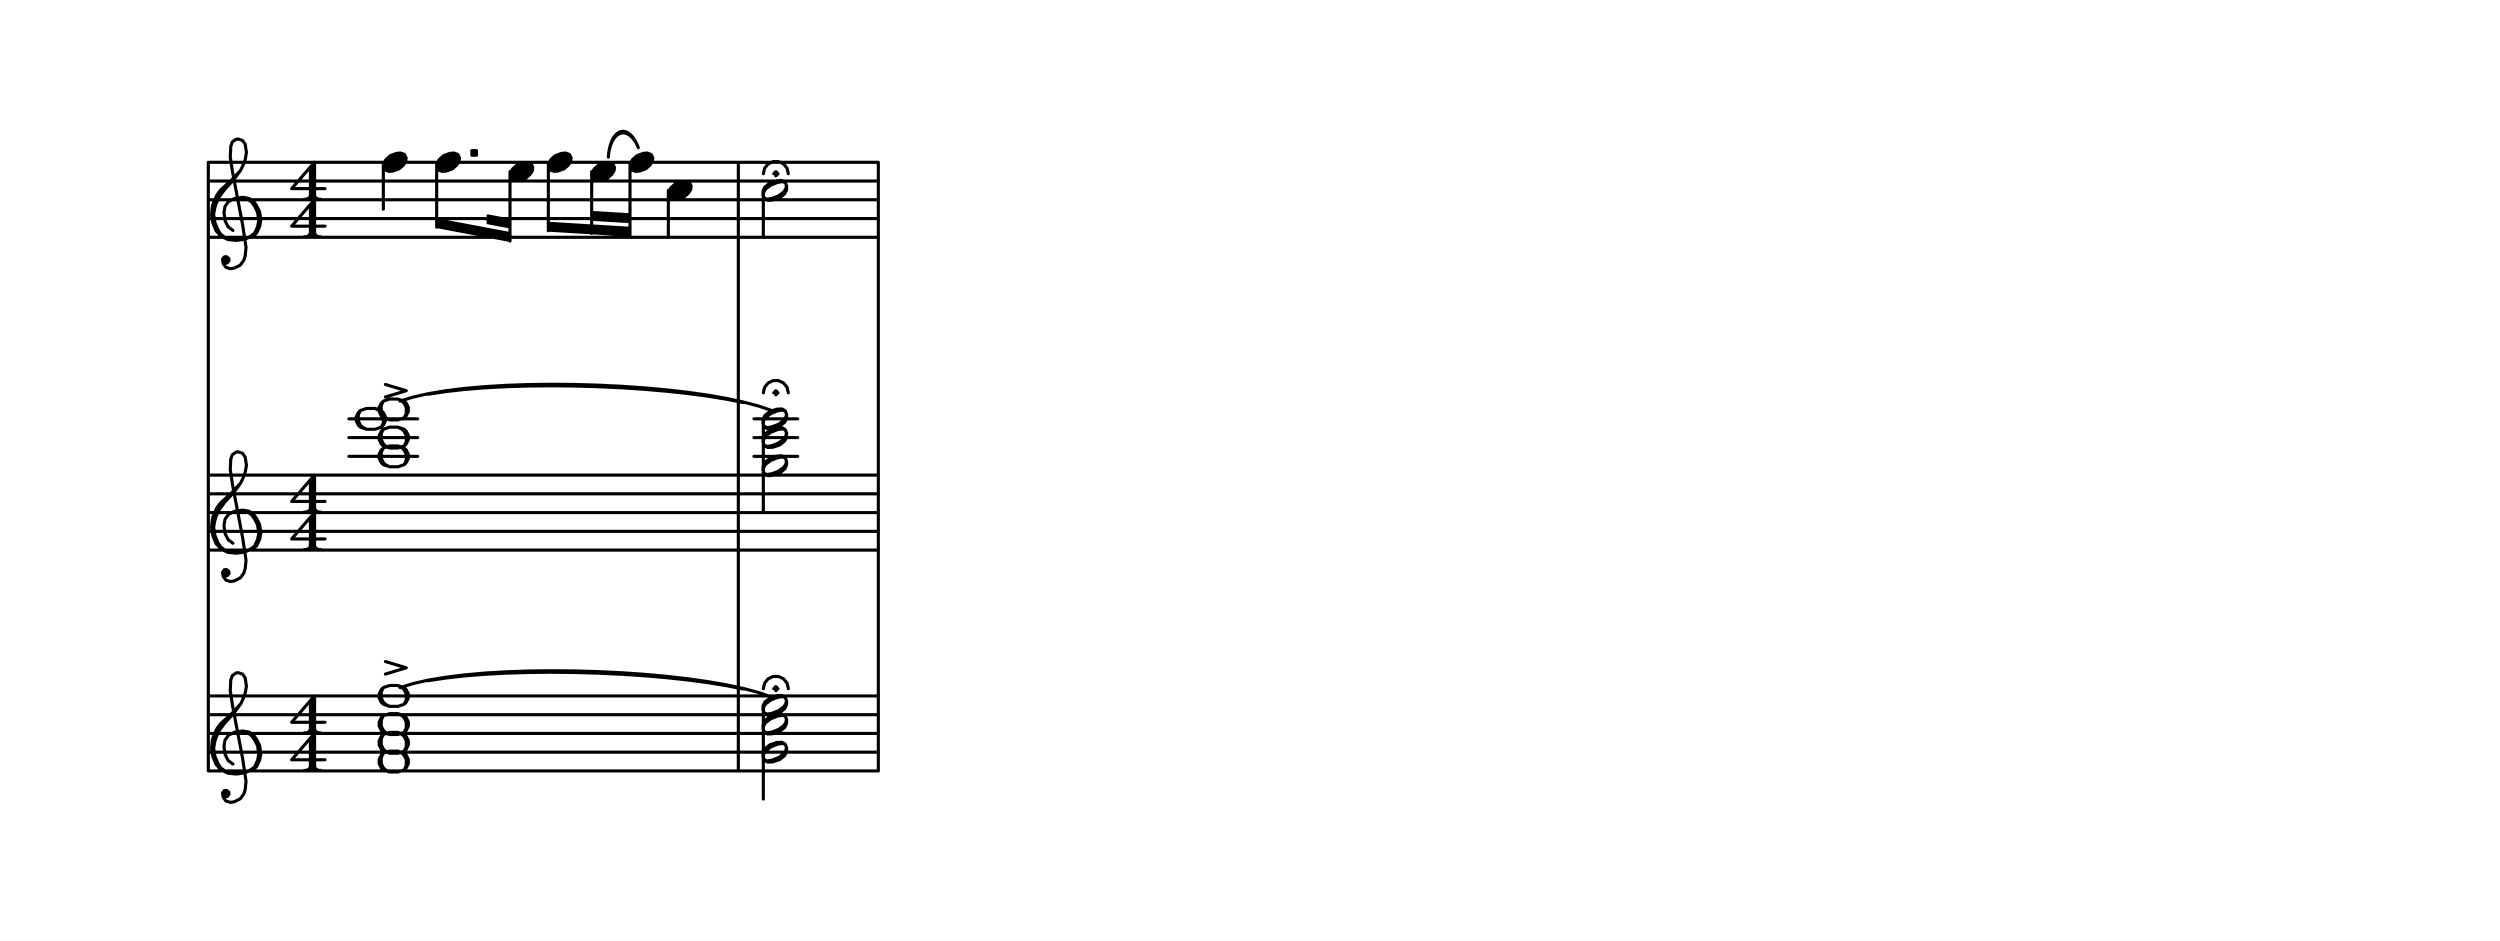
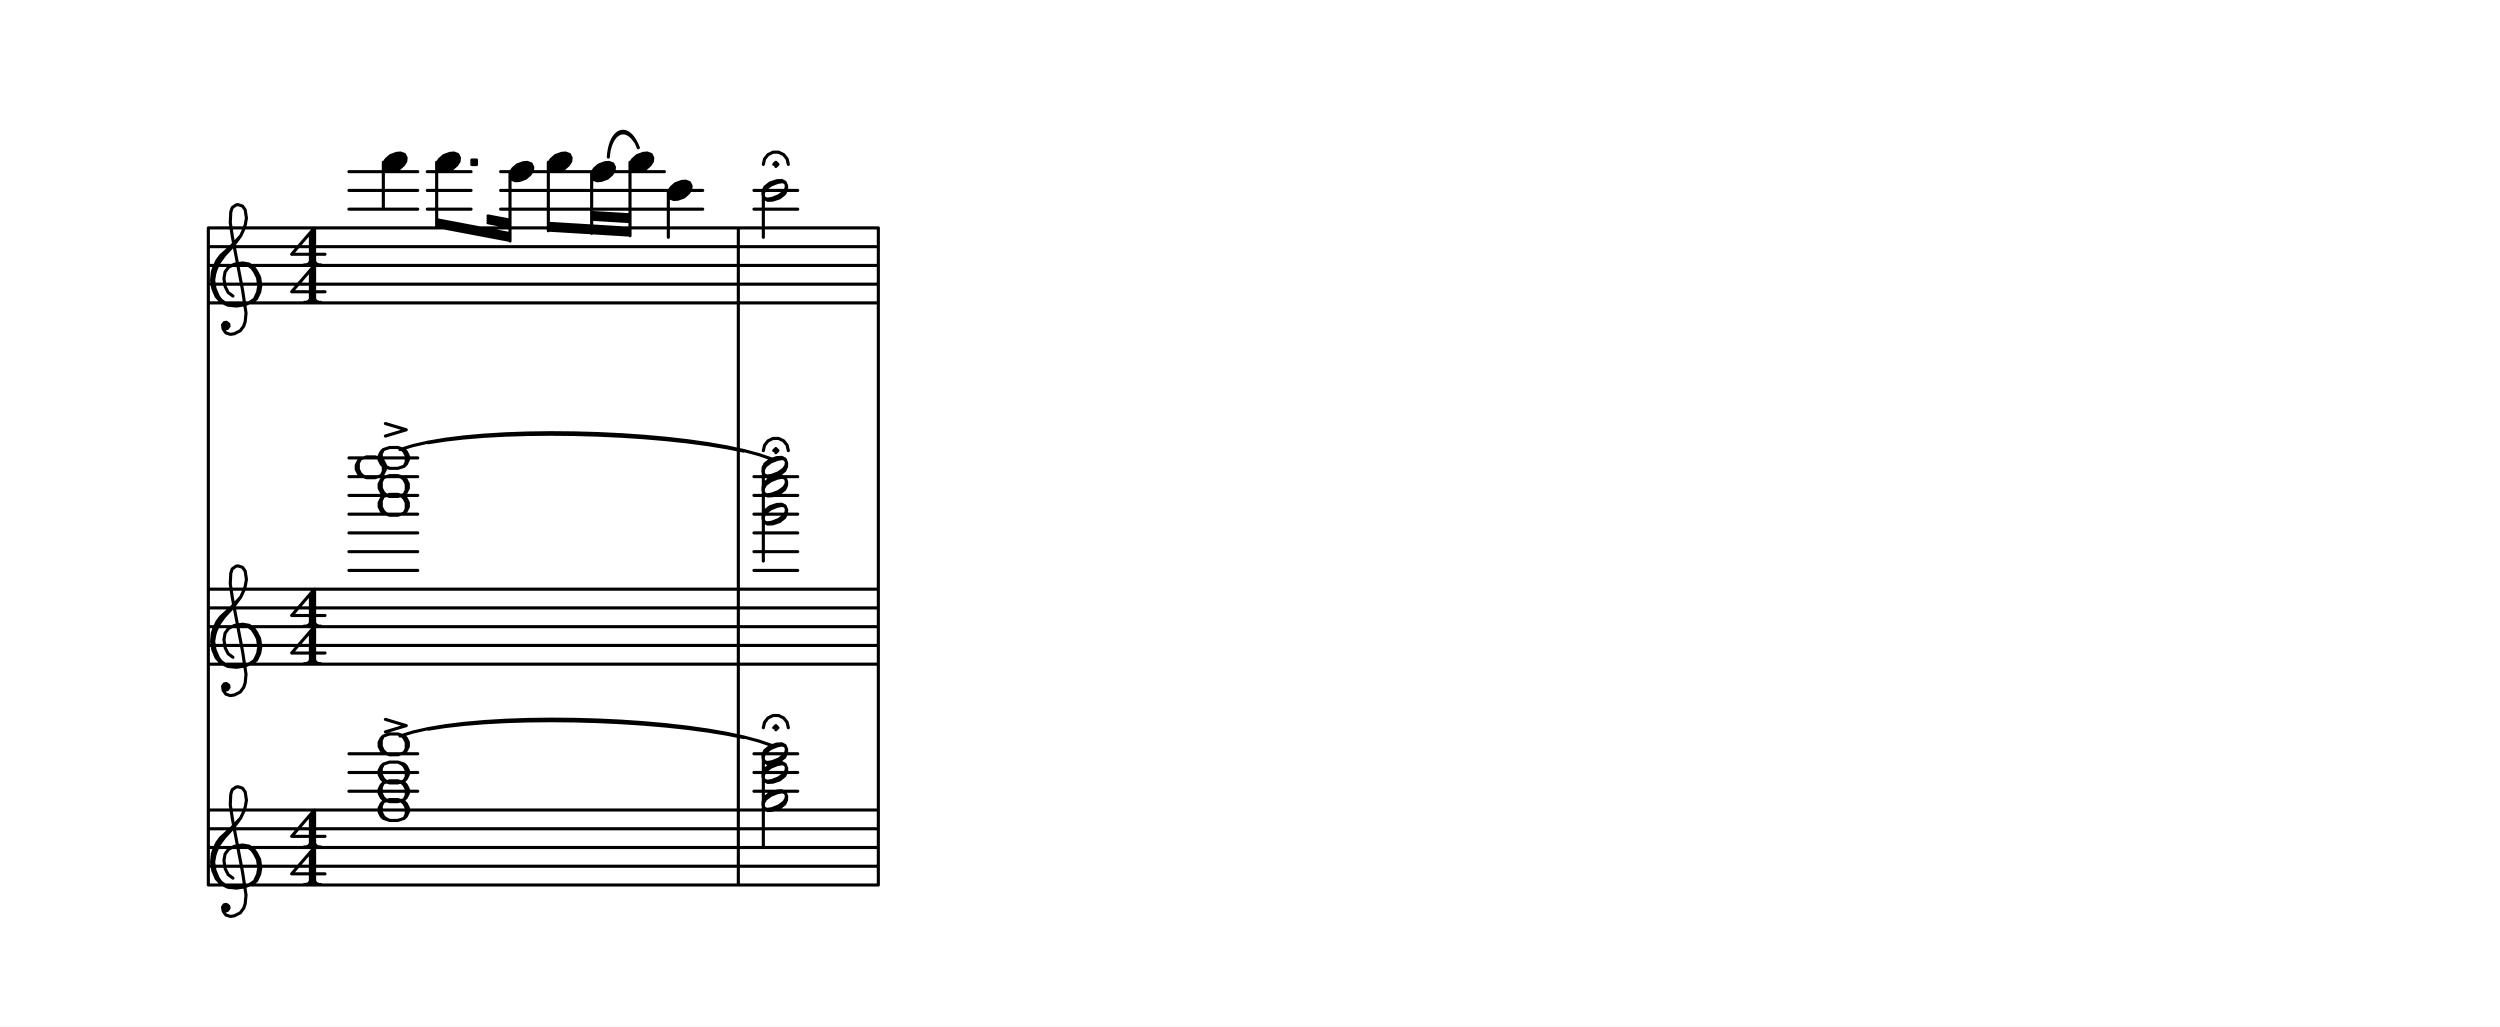
- <svg xmlns="http://www.w3.org/2000/svg" width="1200" height="451.548">
-   <rect x="0" y="0" width="1200" height="451.548" fill="white" />
-   <path stroke="black" stroke-width="1.5" stroke-linecap="round" stroke-linejoin="round" fill="none" d="M 100,77.9 100,370.048 M 100,77.9 421.6,77.9 M 100,86.9 421.6,86.9 M 100,95.9 421.6,95.9 M 100,104.9 421.6,104.9 M 100,113.9 421.6,113.9 M 100,228.048 421.6,228.048 M 100,237.048 421.6,237.048 M 100,246.048 421.6,246.048 M 100,255.048 421.6,255.048 M 100,264.048 421.6,264.048 M 100,334.048 421.6,334.048 M 100,343.048 421.6,343.048 M 100,352.048 421.6,352.048 M 100,361.048 421.6,361.048 M 100,370.048 421.6,370.048 M 108.112,126.319 109.101,126.17 109.94,125.032 109.791,124.043 108.653,123.203 107.664,123.353 106.825,124.491 107.124,126.469 108.411,128.297 110.538,128.987 112.516,128.688 115.333,127.251 117.011,124.974 117.701,122.847 118.092,118.743 116.448,107.866 111.574,82.308 110.528,75.386 110.77,70.293 111.46,68.166 113.288,66.878 114.276,66.729 116.403,67.419 117.691,69.247 118.289,73.202 117.748,76.318 117.058,78.445 115.529,81.71 111.183,86.412 105.848,91.264 104.17,93.54 102.64,96.806 101.95,98.933 101.559,103.037 102.157,106.992 103.744,110.798 106.17,113.465 109.435,114.994 113.539,115.385 117.494,114.788 121.3,113.201 123.128,111.914 124.657,108.648 125.198,105.533 124.6,101.578 123.163,98.761 121.875,96.933 119.599,95.254 116.483,94.713 112.528,95.311 109.711,96.748 108.033,99.025 107.492,102.14 108.09,106.096 109.527,108.912 111.803,110.591 M 107.813,124.342 107.963,125.33 108.952,125.181 108.802,124.192 107.813,124.342 M 115.529,81.71 112.172,86.263 107.826,90.965 105.308,94.38 103.779,97.645 103.089,99.772 102.548,102.888 103.146,106.843 104.732,110.648 106.02,112.476 109.435,114.994 M 117.494,114.788 120.311,113.351 122.139,112.063 123.669,108.798 124.209,105.682 123.611,101.727 122.174,98.91 120.887,97.082 118.61,95.403 116.483,94.713 M 149,80.35 149,95.65 M 150,79.5 150,94.8 M 151,77.8 151,95.65 M 151,77.8 140,90.55 156,90.55 M 146,95.65 154,95.65 M 149,94.8 147,95.65 M 149,93.95 148,95.65 M 151,93.95 152,95.65 M 151,94.8 153,95.65 M 149,98.35 149,113.65 M 150,97.5 150,112.8 M 151,95.8 151,113.65 M 151,95.8 140,108.55 156,108.55 M 146,113.65 154,113.65 M 149,112.8 147,113.65 M 149,111.95 148,113.65 M 151,111.95 152,113.65 M 151,112.8 153,113.65 M 190.36,73.62 187.4,74.7 185.32,76.54 184.2,78.3 184.04,79.98 184.84,81.58 186.68,82.26 188.6,82.1 191.56,81.02 193.64,79.18 194.76,77.42 194.92,75.74 194.12,74.14 192.28,73.46 190.36,73.62 M 186.28,76.46 192.28,73.46 M 185.16,78.22 193.16,74.22 M 184.04,79.98 194.04,74.98 M 184.92,80.74 194.92,75.74 M 185.8,81.5 193.8,77.5 M 186.68,82.26 192.68,79.26 M 184,100.4 184,77.9 M 226.5,72.3 226.5,74.5 228.7,74.5 228.7,72.3 226.5,72.3 M 226.5,72.3 228.7,74.5 M 228.7,72.3 226.5,74.5 M 215.96,73.62 213,74.7 210.92,76.54 209.8,78.3 209.64,79.98 210.44,81.58 212.28,82.26 214.2,82.1 217.16,81.02 219.24,79.18 220.36,77.42 220.52,75.74 219.72,74.14 217.88,73.46 215.96,73.62 M 211.88,76.46 217.88,73.46 M 210.76,78.22 218.76,74.22 M 209.64,79.98 219.64,74.98 M 210.52,80.74 220.52,75.74 M 211.4,81.5 219.4,77.5 M 212.28,82.26 218.28,79.26 M 251.16,78.12 248.2,79.2 246.12,81.04 245,82.8 244.84,84.48 245.64,86.08 247.48,86.76 249.4,86.6 252.36,85.52 254.44,83.68 255.56,81.92 255.72,80.24 254.92,78.64 253.08,77.96 251.16,78.12 M 247.08,80.96 253.08,77.96 M 245.96,82.72 253.96,78.72 M 244.84,84.48 254.84,79.48 M 245.72,85.24 255.72,80.24 M 246.6,86 254.6,82 M 247.48,86.76 253.48,83.76 M 269.56,73.62 266.6,74.7 264.52,76.54 263.4,78.3 263.24,79.98 264.04,81.58 265.88,82.26 267.8,82.1 270.76,81.02 272.84,79.18 273.96,77.42 274.12,75.74 273.32,74.14 271.48,73.46 269.56,73.62 M 265.48,76.46 271.48,73.46 M 264.36,78.22 272.36,74.22 M 263.24,79.98 273.24,74.98 M 264.12,80.74 274.12,75.74 M 265,81.5 273,77.5 M 265.88,82.26 271.88,79.26 M 290.36,78.12 287.4,79.2 285.32,81.04 284.2,82.8 284.04,84.48 284.84,86.08 286.68,86.76 288.6,86.6 291.56,85.52 293.64,83.68 294.76,81.92 294.92,80.24 294.12,78.64 292.28,77.96 290.36,78.12 M 286.28,80.96 292.28,77.96 M 285.16,82.72 293.16,78.72 M 284.04,84.48 294.04,79.48 M 284.92,85.24 294.92,80.24 M 285.8,86 293.8,82 M 286.68,86.76 292.68,83.76 M 308.76,73.62 305.8,74.7 303.72,76.54 302.6,78.3 302.44,79.98 303.24,81.58 305.08,82.26 307,82.1 309.96,81.02 312.04,79.18 313.16,77.42 313.32,75.74 312.52,74.14 310.68,73.46 308.76,73.62 M 304.68,76.46 310.68,73.46 M 303.56,78.22 311.56,74.22 M 302.44,79.98 312.44,74.98 M 303.32,80.74 313.32,75.74 M 304.2,81.5 312.2,77.5 M 305.08,82.26 311.08,79.26 M 327.16,87.12 324.2,88.2 322.12,90.04 321,91.8 320.84,93.48 321.64,95.08 323.48,95.76 325.4,95.6 328.36,94.52 330.44,92.68 331.56,90.92 331.72,89.24 330.92,87.64 329.08,86.96 327.16,87.12 M 323.08,89.96 329.08,86.96 M 321.96,91.72 329.96,87.72 M 320.84,93.48 330.84,88.48 M 321.72,94.24 331.72,89.24 M 322.6,95 330.6,91 M 323.48,95.76 329.48,92.76 M 320.8,113.9 320.8,91.4 M 209.6,108.74 244.8,115.4 M 209.6,107.65 244.8,114.31 M 209.6,106.56 244.8,113.22 M 209.6,105.47 244.8,112.13 M 234.24,106.922 244.8,108.92 M 234.24,105.832 244.8,107.83 M 234.24,104.742 244.8,106.74 M 234.24,103.652 244.8,105.65 M 209.6,109.04 209.6,77.9 M 244.8,115.7 244.8,82.4 M 263.2,110.463 302.4,112.848 M 263.2,109.373 302.4,111.758 M 263.2,108.283 302.4,110.668 M 263.2,107.193 302.4,109.578 M 284,105.249 302.4,106.368 M 284,104.159 302.4,105.278 M 284,103.069 302.4,104.188 M 284,101.979 302.4,103.098 M 263.2,110.763 263.2,77.9 M 284,112.029 284,82.4 M 302.4,113.148 302.4,77.9 M 108.112,276.467 109.101,276.318 109.94,275.18 109.791,274.191 108.653,273.352 107.664,273.501 106.825,274.639 107.124,276.617 108.411,278.445 110.538,279.135 112.516,278.836 115.333,277.399 117.011,275.122 117.701,272.995 118.092,268.891 116.448,258.014 111.574,232.456 110.528,225.534 110.77,220.441 111.46,218.314 113.288,217.026 114.276,216.877 116.403,217.567 117.691,219.395 118.289,223.35 117.748,226.466 117.058,228.593 115.529,231.858 111.183,236.56 105.848,241.412 104.17,243.688 102.64,246.954 101.95,249.081 101.559,253.185 102.157,257.14 103.744,260.946 106.17,263.613 109.435,265.142 113.539,265.534 117.494,264.936 121.3,263.349 123.128,262.062 124.657,258.796 125.198,255.681 124.6,251.726 123.163,248.909 121.875,247.081 119.599,245.402 116.483,244.861 112.528,245.459 109.711,246.896 108.033,249.173 107.492,252.288 108.09,256.244 109.527,259.06 111.803,260.739 M 107.813,274.49 107.963,275.479 108.952,275.329 108.802,274.34 107.813,274.49 M 115.529,231.858 112.172,236.411 107.826,241.113 105.308,244.528 103.779,247.793 103.089,249.92 102.548,253.036 103.146,256.991 104.732,260.796 106.02,262.624 109.435,265.142 M 117.494,264.936 120.311,263.499 122.139,262.211 123.669,258.946 124.209,255.83 123.611,251.875 122.174,249.058 120.887,247.23 118.61,245.551 116.483,244.861 M 149,230.498 149,245.798 M 150,229.648 150,244.948 M 151,227.948 151,245.798 M 151,227.948 140,240.698 156,240.698 M 146,245.798 154,245.798 M 149,244.948 147,245.798 M 149,244.098 148,245.798 M 151,244.098 152,245.798 M 151,244.948 153,245.798 M 149,248.498 149,263.798 M 150,247.648 150,262.948 M 151,245.948 151,263.798 M 151,245.948 140,258.698 156,258.698 M 146,263.798 154,263.798 M 149,262.948 147,263.798 M 149,262.098 148,263.798 M 151,262.098 152,263.798 M 151,262.948 153,263.798 M 185,184.548 195,187.548 185,190.548 M 187,214.048 184,215.048 183,216.048 182,218.048 182,220.048 183,222.048 184,223.048 187,224.048 191,224.048 194,223.048 195,222.048 196,220.048 196,218.048 195,216.048 194,215.048 191,214.048 187,214.048 M 184,215.048 183,217.048 183,220.048 184,222.048 185,223.048 187,224.048 M 194,223.048 195,221.048 195,218.048 194,216.048 193,215.048 191,214.048 M 187,205.048 184,206.048 183,207.048 182,209.048 182,211.048 183,213.048 184,214.048 187,215.048 191,215.048 194,214.048 195,213.048 196,211.048 196,209.048 195,207.048 194,206.048 191,205.048 187,205.048 M 184,206.048 183,208.048 183,211.048 184,213.048 185,214.048 187,215.048 M 194,214.048 195,212.048 195,209.048 194,207.048 193,206.048 191,205.048 M 176,196.048 173,197.048 172,198.048 171,200.048 171,202.048 172,204.048 173,205.048 176,206.048 180,206.048 183,205.048 184,204.048 185,202.048 185,200.048 184,198.048 183,197.048 180,196.048 176,196.048 M 173,197.048 172,199.048 172,202.048 173,204.048 174,205.048 176,206.048 M 183,205.048 184,203.048 184,200.048 183,198.048 182,197.048 180,196.048 M 187,191.548 184,192.548 183,193.548 182,195.548 182,197.548 183,199.548 184,200.548 187,201.548 191,201.548 194,200.548 195,199.548 196,197.548 196,195.548 195,193.548 194,192.548 191,191.548 187,191.548 M 184,192.548 183,194.548 183,197.548 184,199.548 185,200.548 187,201.548 M 194,200.548 195,198.548 195,195.548 194,193.548 193,192.548 191,191.548 M 167.5,219.048 200.5,219.048 M 167.5,210.048 200.5,210.048 M 167.5,201.048 200.5,201.048 M 108.112,382.467 109.101,382.318 109.94,381.18 109.791,380.191 108.653,379.352 107.664,379.501 106.825,380.639 107.124,382.617 108.411,384.445 110.538,385.135 112.516,384.836 115.333,383.399 117.011,381.122 117.701,378.995 118.092,374.891 116.448,364.014 111.574,338.456 110.528,331.534 110.77,326.441 111.46,324.314 113.288,323.026 114.276,322.877 116.403,323.567 117.691,325.395 118.289,329.35 117.748,332.466 117.058,334.593 115.529,337.858 111.183,342.56 105.848,347.412 104.17,349.688 102.64,352.954 101.95,355.081 101.559,359.185 102.157,363.14 103.744,366.946 106.17,369.613 109.435,371.142 113.539,371.534 117.494,370.936 121.3,369.349 123.128,368.062 124.657,364.796 125.198,361.681 124.6,357.726 123.163,354.909 121.875,353.081 119.599,351.402 116.483,350.861 112.528,351.459 109.711,352.896 108.033,355.173 107.492,358.288 108.09,362.244 109.527,365.06 111.803,366.739 M 107.813,380.49 107.963,381.479 108.952,381.329 108.802,380.34 107.813,380.49 M 115.529,337.858 112.172,342.411 107.826,347.113 105.308,350.528 103.779,353.793 103.089,355.92 102.548,359.036 103.146,362.991 104.732,366.796 106.02,368.624 109.435,371.142 M 117.494,370.936 120.311,369.499 122.139,368.211 123.669,364.946 124.209,361.83 123.611,357.875 122.174,355.058 120.887,353.23 118.61,351.551 116.483,350.861 M 149,336.498 149,351.798 M 150,335.648 150,350.948 M 151,333.948 151,351.798 M 151,333.948 140,346.698 156,346.698 M 146,351.798 154,351.798 M 149,350.948 147,351.798 M 149,350.098 148,351.798 M 151,350.098 152,351.798 M 151,350.948 153,351.798 M 149,354.498 149,369.798 M 150,353.648 150,368.948 M 151,351.948 151,369.798 M 151,351.948 140,364.698 156,364.698 M 146,369.798 154,369.798 M 149,368.948 147,369.798 M 149,368.098 148,369.798 M 151,368.098 152,369.798 M 151,368.948 153,369.798 M 185,317.548 195,320.548 185,323.548 M 187,360.548 184,361.548 183,362.548 182,364.548 182,366.548 183,368.548 184,369.548 187,370.548 191,370.548 194,369.548 195,368.548 196,366.548 196,364.548 195,362.548 194,361.548 191,360.548 187,360.548 M 184,361.548 183,363.548 183,366.548 184,368.548 185,369.548 187,370.548 M 194,369.548 195,367.548 195,364.548 194,362.548 193,361.548 191,360.548 M 187,351.548 184,352.548 183,353.548 182,355.548 182,357.548 183,359.548 184,360.548 187,361.548 191,361.548 194,360.548 195,359.548 196,357.548 196,355.548 195,353.548 194,352.548 191,351.548 187,351.548 M 184,352.548 183,354.548 183,357.548 184,359.548 185,360.548 187,361.548 M 194,360.548 195,358.548 195,355.548 194,353.548 193,352.548 191,351.548 M 187,342.548 184,343.548 183,344.548 182,346.548 182,348.548 183,350.548 184,351.548 187,352.548 191,352.548 194,351.548 195,350.548 196,348.548 196,346.548 195,344.548 194,343.548 191,342.548 187,342.548 M 184,343.548 183,345.548 183,348.548 184,350.548 185,351.548 187,352.548 M 194,351.548 195,349.548 195,346.548 194,344.548 193,343.548 191,342.548 M 187,329.048 184,330.048 183,331.048 182,333.048 182,335.048 183,337.048 184,338.048 187,339.048 191,339.048 194,338.048 195,337.048 196,335.048 196,333.048 195,331.048 194,330.048 191,329.048 187,329.048 M 184,330.048 183,332.048 183,335.048 184,337.048 185,338.048 187,339.048 M 194,338.048 195,336.048 195,333.048 194,331.048 193,330.048 191,329.048 M 354.4,77.9 354.4,370.048 M 378.4,83.4 377.806,80.797 376.141,78.709 373.735,77.55 371.065,77.55 368.659,78.709 366.994,80.797 366.4,83.4 M 371.4,83.4 372.4,82.4 373.4,83.4 372.4,84.4 M 372.868,86.76 369.62,87.84 367.144,89.8 366.275,91.68 366.209,93.52 366.947,95.32 368.522,96.16 370.932,96.04 374.18,94.96 376.656,93 377.525,91.12 377.591,89.28 376.853,87.48 375.278,86.64 372.868,86.76 M 373.2,87.57 370.026,88.83 367.513,90.7 366.533,92.31 366.32,93.79 366.873,95.139 368.3,95.619 370.6,95.23 373.774,93.97 376.287,92.1 377.267,90.49 377.48,89.01 376.927,87.661 375.5,87.181 373.2,87.57 M 366.4,113.9 366.4,91.4 M 378.4,188.548 377.806,185.945 376.141,183.857 373.735,182.698 371.065,182.698 368.659,183.857 366.994,185.945 366.4,188.548 M 371.4,188.548 372.4,187.548 373.4,188.548 372.4,189.548 M 372.868,218.908 369.62,219.988 367.144,221.948 366.275,223.828 366.209,225.668 366.947,227.468 368.522,228.308 370.932,228.188 374.18,227.108 376.656,225.148 377.525,223.268 377.591,221.428 376.853,219.628 375.278,218.788 372.868,218.908 M 373.2,219.718 370.026,220.978 367.513,222.848 366.533,224.458 366.32,225.938 366.873,227.288 368.3,227.768 370.6,227.378 373.774,226.118 376.287,224.248 377.267,222.638 377.48,221.159 376.927,219.809 375.5,219.329 373.2,219.718 M 366.4,246.048 366.4,223.548 M 372.868,205.408 369.62,206.488 367.144,208.448 366.275,210.328 366.209,212.168 366.947,213.968 368.522,214.808 370.932,214.688 374.18,213.608 376.656,211.648 377.525,209.768 377.591,207.928 376.853,206.128 375.278,205.288 372.868,205.408 M 373.2,206.218 370.026,207.478 367.513,209.348 366.533,210.958 366.32,212.438 366.873,213.788 368.3,214.268 370.6,213.878 373.774,212.618 376.287,210.748 377.267,209.138 377.48,207.659 376.927,206.309 375.5,205.829 373.2,206.218 M 366.4,223.548 366.4,210.048 M 372.868,196.408 369.62,197.488 367.144,199.448 366.275,201.328 366.209,203.168 366.947,204.968 368.522,205.808 370.932,205.688 374.18,204.608 376.656,202.648 377.525,200.768 377.591,198.928 376.853,197.128 375.278,196.288 372.868,196.408 M 373.2,197.218 370.026,198.478 367.513,200.348 366.533,201.958 366.32,203.438 366.873,204.788 368.3,205.268 370.6,204.878 373.774,203.618 376.287,201.748 377.267,200.138 377.48,198.659 376.927,197.309 375.5,196.829 373.2,197.218 M 366.4,210.048 366.4,201.048 M 361.9,210.048 382.9,210.048 M 361.9,219.048 382.9,219.048 M 361.9,201.048 382.9,201.048 M 378.4,330.548 377.806,327.945 376.141,325.857 373.735,324.698 371.065,324.698 368.659,325.857 366.994,327.945 366.4,330.548 M 371.4,330.548 372.4,329.548 373.4,330.548 372.4,331.548 M 372.868,356.408 369.62,357.488 367.144,359.448 366.275,361.328 366.209,363.168 366.947,364.968 368.522,365.808 370.932,365.688 374.18,364.608 376.656,362.648 377.525,360.768 377.591,358.928 376.853,357.128 375.278,356.288 372.868,356.408 M 373.2,357.218 370.026,358.478 367.513,360.348 366.533,361.958 366.32,363.438 366.873,364.788 368.3,365.268 370.6,364.878 373.774,363.618 376.287,361.748 377.267,360.138 377.48,358.659 376.927,357.309 375.5,356.829 373.2,357.218 M 366.4,383.548 366.4,361.048 M 372.868,342.908 369.62,343.988 367.144,345.948 366.275,347.828 366.209,349.668 366.947,351.468 368.522,352.308 370.932,352.188 374.18,351.108 376.656,349.148 377.525,347.268 377.591,345.428 376.853,343.628 375.278,342.788 372.868,342.908 M 373.2,343.718 370.026,344.978 367.513,346.848 366.533,348.458 366.32,349.938 366.873,351.288 368.3,351.768 370.6,351.378 373.774,350.118 376.287,348.248 377.267,346.638 377.48,345.159 376.927,343.809 375.5,343.329 373.2,343.718 M 366.4,361.048 366.4,347.548 M 372.868,333.908 369.62,334.988 367.144,336.948 366.275,338.828 366.209,340.668 366.947,342.468 368.522,343.308 370.932,343.188 374.18,342.108 376.656,340.148 377.525,338.268 377.591,336.428 376.853,334.628 375.278,333.788 372.868,333.908 M 373.2,334.718 370.026,335.978 367.513,337.848 366.533,339.458 366.32,340.938 366.873,342.288 368.3,342.768 370.6,342.378 373.774,341.118 376.287,339.248 377.267,337.638 377.48,336.159 376.927,334.809 375.5,334.329 373.2,334.718 M 366.4,347.548 366.4,338.548 M 421.6,77.9 421.6,370.048 M 292,75.4 292.2,73.33 292.519,71.433 292.947,69.714 293.473,68.178 294.089,66.831 294.784,65.678 295.547,64.726 296.369,63.979 297.24,63.443 298.149,63.123 299.086,63.026 300.042,63.156 301.006,63.519 301.968,64.12 302.919,64.966 303.847,66.061 304.744,67.412 305.598,69.023 306.4,70.9 M 304.744,67.694 303.847,66.46 302.919,65.465 301.968,64.702 301.006,64.167 300.042,63.854 299.086,63.757 298.149,63.871 297.24,64.191 296.369,64.71 295.547,65.424 294.784,66.326 294.089,67.412 293.473,68.676 292.947,70.112 292.519,71.715 M 192,192.548 198.231,190.625 205.521,188.974 213.744,187.588 222.776,186.462 232.492,185.591 242.767,184.969 253.476,184.591 264.494,184.451 275.696,184.543 286.958,184.862 298.155,185.404 309.162,186.161 319.854,187.128 330.106,188.301 339.794,189.674 348.791,191.24 356.975,192.995 364.22,194.933 370.4,197.048 M 356.975,193.277 348.791,191.639 339.794,190.172 330.106,188.883 319.854,187.777 309.162,186.859 298.155,186.135 286.958,185.61 275.696,185.291 264.494,185.182 253.476,185.289 242.767,185.617 232.492,186.173 222.776,186.961 213.744,187.987 205.521,189.256 M 192,330.048 198.231,328.125 205.521,326.474 213.744,325.088 222.776,323.962 232.492,323.091 242.767,322.469 253.476,322.091 264.494,321.951 275.696,322.043 286.958,322.362 298.155,322.904 309.162,323.661 319.854,324.628 330.106,325.801 339.794,327.174 348.791,328.74 356.975,330.495 364.22,332.433 370.4,334.548 M 356.975,330.777 348.791,329.139 339.794,327.672 330.106,326.383 319.854,325.277 309.162,324.359 298.155,323.635 286.958,323.11 275.696,322.791 264.494,322.682 253.476,322.789 242.767,323.117 232.492,323.673 222.776,324.461 213.744,325.487 205.521,326.756 " />
+ <svg xmlns="http://www.w3.org/2000/svg" width="1200" height="492.8">
+   <rect x="0" y="0" width="1200" height="492.8" fill="white" />
+   <path stroke="black" stroke-width="1.5" stroke-linecap="round" stroke-linejoin="round" fill="none" d="M 100,109.4 100,424.8 M 100,109.4 421.6,109.4 M 100,118.4 421.6,118.4 M 100,127.4 421.6,127.4 M 100,136.4 421.6,136.4 M 100,145.4 421.6,145.4 M 100,282.8 421.6,282.8 M 100,291.8 421.6,291.8 M 100,300.8 421.6,300.8 M 100,309.8 421.6,309.8 M 100,318.8 421.6,318.8 M 100,388.8 421.6,388.8 M 100,397.8 421.6,397.8 M 100,406.8 421.6,406.8 M 100,415.8 421.6,415.8 M 100,424.8 421.6,424.8 M 108.112,157.819 109.101,157.67 109.94,156.532 109.791,155.543 108.653,154.703 107.664,154.853 106.825,155.991 107.124,157.969 108.411,159.797 110.538,160.487 112.516,160.188 115.333,158.751 117.011,156.474 117.701,154.347 118.092,150.243 116.448,139.366 111.574,113.808 110.528,106.886 110.77,101.793 111.46,99.666 113.288,98.378 114.276,98.229 116.403,98.919 117.691,100.747 118.289,104.702 117.748,107.818 117.058,109.945 115.529,113.21 111.183,117.912 105.848,122.764 104.17,125.04 102.64,128.306 101.95,130.433 101.559,134.537 102.157,138.492 103.744,142.298 106.17,144.965 109.435,146.494 113.539,146.885 117.494,146.288 121.3,144.701 123.128,143.414 124.657,140.148 125.198,137.033 124.6,133.078 123.163,130.261 121.875,128.433 119.599,126.754 116.483,126.213 112.528,126.811 109.711,128.248 108.033,130.525 107.492,133.64 108.09,137.596 109.527,140.412 111.803,142.091 M 107.813,155.842 107.963,156.83 108.952,156.681 108.802,155.692 107.813,155.842 M 115.529,113.21 112.172,117.763 107.826,122.465 105.308,125.88 103.779,129.145 103.089,131.272 102.548,134.388 103.146,138.343 104.732,142.148 106.02,143.976 109.435,146.494 M 117.494,146.288 120.311,144.851 122.139,143.563 123.669,140.298 124.209,137.182 123.611,133.227 122.174,130.41 120.887,128.582 118.61,126.903 116.483,126.213 M 149,111.85 149,127.15 M 150,111 150,126.3 M 151,109.3 151,127.15 M 151,109.3 140,122.05 156,122.05 M 146,127.15 154,127.15 M 149,126.3 147,127.15 M 149,125.45 148,127.15 M 151,125.45 152,127.15 M 151,126.3 153,127.15 M 149,129.85 149,145.15 M 150,129 150,144.3 M 151,127.3 151,145.15 M 151,127.3 140,140.05 156,140.05 M 146,145.15 154,145.15 M 149,144.3 147,145.15 M 149,143.45 148,145.15 M 151,143.45 152,145.15 M 151,144.3 153,145.15 M 190.36,73.62 187.4,74.7 185.32,76.54 184.2,78.3 184.04,79.98 184.84,81.58 186.68,82.26 188.6,82.1 191.56,81.02 193.64,79.18 194.76,77.42 194.92,75.74 194.12,74.14 192.28,73.46 190.36,73.62 M 186.28,76.46 192.28,73.46 M 185.16,78.22 193.16,74.22 M 184.04,79.98 194.04,74.98 M 184.92,80.74 194.92,75.74 M 185.8,81.5 193.8,77.5 M 186.68,82.26 192.68,79.26 M 184,100.4 184,77.9 M 226.5,76.8 226.5,79 228.7,79 228.7,76.8 226.5,76.8 M 226.5,76.8 228.7,79 M 228.7,76.8 226.5,79 M 215.96,73.62 213,74.7 210.92,76.54 209.8,78.3 209.64,79.98 210.44,81.58 212.28,82.26 214.2,82.1 217.16,81.02 219.24,79.18 220.36,77.42 220.52,75.74 219.72,74.14 217.88,73.46 215.96,73.62 M 211.88,76.46 217.88,73.46 M 210.76,78.22 218.76,74.22 M 209.64,79.98 219.64,74.98 M 210.52,80.74 220.52,75.74 M 211.4,81.5 219.4,77.5 M 212.28,82.26 218.28,79.26 M 251.16,78.12 248.2,79.2 246.12,81.04 245,82.8 244.84,84.48 245.64,86.08 247.48,86.76 249.4,86.6 252.36,85.52 254.44,83.68 255.56,81.92 255.72,80.24 254.92,78.64 253.08,77.96 251.16,78.12 M 247.08,80.96 253.08,77.96 M 245.96,82.72 253.96,78.72 M 244.84,84.48 254.84,79.48 M 245.72,85.24 255.72,80.24 M 246.6,86 254.6,82 M 247.48,86.76 253.48,83.76 M 269.56,73.62 266.6,74.7 264.52,76.54 263.4,78.3 263.24,79.98 264.04,81.58 265.88,82.26 267.8,82.1 270.76,81.02 272.84,79.18 273.96,77.42 274.12,75.74 273.32,74.14 271.48,73.46 269.56,73.62 M 265.48,76.46 271.48,73.46 M 264.36,78.22 272.36,74.22 M 263.24,79.98 273.24,74.98 M 264.12,80.74 274.12,75.74 M 265,81.5 273,77.5 M 265.88,82.26 271.88,79.26 M 290.36,78.12 287.4,79.2 285.32,81.04 284.2,82.8 284.04,84.48 284.84,86.08 286.68,86.76 288.6,86.6 291.56,85.52 293.64,83.68 294.76,81.92 294.92,80.24 294.12,78.64 292.28,77.96 290.36,78.12 M 286.28,80.96 292.28,77.96 M 285.16,82.72 293.16,78.72 M 284.04,84.48 294.04,79.48 M 284.92,85.24 294.92,80.24 M 285.8,86 293.8,82 M 286.68,86.76 292.68,83.76 M 308.76,73.62 305.8,74.7 303.72,76.54 302.6,78.3 302.44,79.98 303.24,81.58 305.08,82.26 307,82.1 309.96,81.02 312.04,79.18 313.16,77.42 313.32,75.74 312.52,74.14 310.68,73.46 308.76,73.62 M 304.68,76.46 310.68,73.46 M 303.56,78.22 311.56,74.22 M 302.44,79.98 312.44,74.98 M 303.32,80.74 313.32,75.74 M 304.2,81.5 312.2,77.5 M 305.08,82.26 311.08,79.26 M 327.16,87.12 324.2,88.2 322.12,90.04 321,91.8 320.84,93.48 321.64,95.08 323.48,95.76 325.4,95.6 328.36,94.52 330.44,92.68 331.56,90.92 331.72,89.24 330.92,87.64 329.08,86.96 327.16,87.12 M 323.08,89.96 329.08,86.96 M 321.96,91.72 329.96,87.72 M 320.84,93.48 330.84,88.48 M 321.72,94.24 331.72,89.24 M 322.6,95 330.6,91 M 323.48,95.76 329.48,92.76 M 320.8,113.9 320.8,91.4 M 209.6,108.74 244.8,115.4 M 209.6,107.65 244.8,114.31 M 209.6,106.56 244.8,113.22 M 209.6,105.47 244.8,112.13 M 234.24,106.922 244.8,108.92 M 234.24,105.832 244.8,107.83 M 234.24,104.742 244.8,106.74 M 234.24,103.652 244.8,105.65 M 209.6,109.04 209.6,77.9 M 244.8,115.7 244.8,82.4 M 263.2,110.463 302.4,112.848 M 263.2,109.373 302.4,111.758 M 263.2,108.283 302.4,110.668 M 263.2,107.193 302.4,109.578 M 284,105.249 302.4,106.368 M 284,104.159 302.4,105.278 M 284,103.069 302.4,104.188 M 284,101.979 302.4,103.098 M 263.2,110.763 263.2,77.9 M 284,112.029 284,82.4 M 302.4,113.148 302.4,77.9 M 167.5,82.4 200.5,82.4 M 167.5,91.4 200.5,91.4 M 167.5,100.4 200.5,100.4 M 205.1,82.4 226.1,82.4 M 205.1,91.4 226.1,91.4 M 205.1,100.4 226.1,100.4 M 240.3,82.4 261.3,82.4 M 240.3,91.4 261.3,91.4 M 240.3,100.4 261.3,100.4 M 258.7,82.4 279.7,82.4 M 258.7,91.4 279.7,91.4 M 258.7,100.4 279.7,100.4 M 279.5,82.4 300.5,82.4 M 279.5,91.4 300.5,91.4 M 279.5,100.4 300.5,100.4 M 297.9,82.4 318.9,82.4 M 297.9,91.4 318.9,91.4 M 297.9,100.4 318.9,100.4 M 316.3,91.4 337.3,91.4 M 316.3,100.4 337.3,100.4 M 108.112,331.219 109.101,331.07 109.94,329.932 109.791,328.943 108.653,328.103 107.664,328.253 106.825,329.391 107.124,331.369 108.411,333.197 110.538,333.887 112.516,333.588 115.333,332.151 117.011,329.874 117.701,327.747 118.092,323.643 116.448,312.766 111.574,287.208 110.528,280.286 110.77,275.193 111.46,273.066 113.288,271.778 114.276,271.629 116.403,272.319 117.691,274.147 118.289,278.102 117.748,281.218 117.058,283.345 115.529,286.61 111.183,291.312 105.848,296.164 104.17,298.44 102.64,301.706 101.95,303.833 101.559,307.937 102.157,311.892 103.744,315.698 106.17,318.365 109.435,319.894 113.539,320.285 117.494,319.688 121.3,318.101 123.128,316.814 124.657,313.548 125.198,310.433 124.6,306.478 123.163,303.661 121.875,301.833 119.599,300.154 116.483,299.613 112.528,300.211 109.711,301.648 108.033,303.925 107.492,307.04 108.09,310.996 109.527,313.812 111.803,315.491 M 107.813,329.242 107.963,330.23 108.952,330.081 108.802,329.092 107.813,329.242 M 115.529,286.61 112.172,291.163 107.826,295.865 105.308,299.28 103.779,302.545 103.089,304.672 102.548,307.788 103.146,311.743 104.732,315.548 106.02,317.376 109.435,319.894 M 117.494,319.688 120.311,318.251 122.139,316.963 123.669,313.698 124.209,310.582 123.611,306.627 122.174,303.81 120.887,301.982 118.61,300.303 116.483,299.613 M 149,285.25 149,300.55 M 150,284.4 150,299.7 M 151,282.7 151,300.55 M 151,282.7 140,295.45 156,295.45 M 146,300.55 154,300.55 M 149,299.7 147,300.55 M 149,298.85 148,300.55 M 151,298.85 152,300.55 M 151,299.7 153,300.55 M 149,303.25 149,318.55 M 150,302.4 150,317.7 M 151,300.7 151,318.55 M 151,300.7 140,313.45 156,313.45 M 146,318.55 154,318.55 M 149,317.7 147,318.55 M 149,316.85 148,318.55 M 151,316.85 152,318.55 M 151,317.7 153,318.55 M 185,203.3 195,206.3 185,209.3 M 187,237.3 184,238.3 183,239.3 182,241.3 182,243.3 183,245.3 184,246.3 187,247.3 191,247.3 194,246.3 195,245.3 196,243.3 196,241.3 195,239.3 194,238.3 191,237.3 187,237.3 M 184,238.3 183,240.3 183,243.3 184,245.3 185,246.3 187,247.3 M 194,246.3 195,244.3 195,241.3 194,239.3 193,238.3 191,237.3 M 187,228.3 184,229.3 183,230.3 182,232.3 182,234.3 183,236.3 184,237.3 187,238.3 191,238.3 194,237.3 195,236.3 196,234.3 196,232.3 195,230.3 194,229.3 191,228.3 187,228.3 M 184,229.3 183,231.3 183,234.3 184,236.3 185,237.3 187,238.3 M 194,237.3 195,235.3 195,232.3 194,230.3 193,229.3 191,228.3 M 176,219.3 173,220.3 172,221.3 171,223.3 171,225.3 172,227.3 173,228.3 176,229.3 180,229.3 183,228.3 184,227.3 185,225.3 185,223.3 184,221.3 183,220.3 180,219.3 176,219.3 M 173,220.3 172,222.3 172,225.3 173,227.3 174,228.3 176,229.3 M 183,228.3 184,226.3 184,223.3 183,221.3 182,220.3 180,219.3 M 187,214.8 184,215.8 183,216.8 182,218.8 182,220.8 183,222.8 184,223.8 187,224.8 191,224.8 194,223.8 195,222.8 196,220.8 196,218.8 195,216.8 194,215.8 191,214.8 187,214.8 M 184,215.8 183,217.8 183,220.8 184,222.8 185,223.8 187,224.8 M 194,223.8 195,221.8 195,218.8 194,216.8 193,215.8 191,214.8 M 167.5,246.8 200.5,246.8 M 167.5,255.8 200.5,255.8 M 167.5,264.8 200.5,264.8 M 167.5,273.8 200.5,273.8 M 167.5,237.8 200.5,237.8 M 167.5,228.8 200.5,228.8 M 167.5,219.8 200.5,219.8 M 108.112,437.219 109.101,437.07 109.94,435.932 109.791,434.943 108.653,434.103 107.664,434.253 106.825,435.391 107.124,437.369 108.411,439.197 110.538,439.887 112.516,439.588 115.333,438.151 117.011,435.874 117.701,433.747 118.092,429.643 116.448,418.766 111.574,393.208 110.528,386.286 110.77,381.193 111.46,379.066 113.288,377.778 114.276,377.629 116.403,378.319 117.691,380.147 118.289,384.102 117.748,387.218 117.058,389.345 115.529,392.61 111.183,397.312 105.848,402.164 104.17,404.44 102.64,407.706 101.95,409.833 101.559,413.937 102.157,417.892 103.744,421.698 106.17,424.365 109.435,425.894 113.539,426.285 117.494,425.688 121.3,424.101 123.128,422.814 124.657,419.548 125.198,416.433 124.6,412.478 123.163,409.661 121.875,407.833 119.599,406.154 116.483,405.613 112.528,406.211 109.711,407.648 108.033,409.925 107.492,413.04 108.09,416.996 109.527,419.812 111.803,421.491 M 107.813,435.242 107.963,436.23 108.952,436.081 108.802,435.092 107.813,435.242 M 115.529,392.61 112.172,397.163 107.826,401.865 105.308,405.28 103.779,408.545 103.089,410.672 102.548,413.788 103.146,417.743 104.732,421.548 106.02,423.376 109.435,425.894 M 117.494,425.688 120.311,424.251 122.139,422.963 123.669,419.698 124.209,416.582 123.611,412.627 122.174,409.81 120.887,407.982 118.61,406.303 116.483,405.613 M 149,391.25 149,406.55 M 150,390.4 150,405.7 M 151,388.7 151,406.55 M 151,388.7 140,401.45 156,401.45 M 146,406.55 154,406.55 M 149,405.7 147,406.55 M 149,404.85 148,406.55 M 151,404.85 152,406.55 M 151,405.7 153,406.55 M 149,409.25 149,424.55 M 150,408.4 150,423.7 M 151,406.7 151,424.55 M 151,406.7 140,419.45 156,419.45 M 146,424.55 154,424.55 M 149,423.7 147,424.55 M 149,422.85 148,424.55 M 151,422.85 152,424.55 M 151,423.7 153,424.55 M 185,345.3 195,348.3 185,351.3 M 187,383.8 184,384.8 183,385.8 182,387.8 182,389.8 183,391.8 184,392.8 187,393.8 191,393.8 194,392.8 195,391.8 196,389.8 196,387.8 195,385.8 194,384.8 191,383.8 187,383.8 M 184,384.8 183,386.8 183,389.8 184,391.8 185,392.8 187,393.8 M 194,392.8 195,390.8 195,387.8 194,385.8 193,384.8 191,383.8 M 187,374.8 184,375.8 183,376.8 182,378.8 182,380.8 183,382.8 184,383.8 187,384.8 191,384.8 194,383.8 195,382.8 196,380.8 196,378.8 195,376.8 194,375.8 191,374.8 187,374.8 M 184,375.8 183,377.8 183,380.8 184,382.8 185,383.8 187,384.8 M 194,383.8 195,381.8 195,378.8 194,376.8 193,375.8 191,374.8 M 187,365.8 184,366.8 183,367.8 182,369.8 182,371.8 183,373.8 184,374.8 187,375.8 191,375.8 194,374.8 195,373.8 196,371.8 196,369.8 195,367.8 194,366.8 191,365.8 187,365.8 M 184,366.8 183,368.8 183,371.8 184,373.8 185,374.8 187,375.8 M 194,374.8 195,372.8 195,369.8 194,367.8 193,366.8 191,365.8 M 187,352.3 184,353.3 183,354.3 182,356.3 182,358.3 183,360.3 184,361.3 187,362.3 191,362.3 194,361.3 195,360.3 196,358.3 196,356.3 195,354.3 194,353.3 191,352.3 187,352.3 M 184,353.3 183,355.3 183,358.3 184,360.3 185,361.3 187,362.3 M 194,361.3 195,359.3 195,356.3 194,354.3 193,353.3 191,352.3 M 167.5,379.8 200.5,379.8 M 167.5,370.8 200.5,370.8 M 167.5,361.8 200.5,361.8 M 354.4,109.4 354.4,424.8 M 378.4,78.9 377.806,76.297 376.141,74.209 373.735,73.05 371.065,73.05 368.659,74.209 366.994,76.297 366.4,78.9 M 371.4,78.9 372.4,77.9 373.4,78.9 372.4,79.9 M 372.868,86.76 369.62,87.84 367.144,89.8 366.275,91.68 366.209,93.52 366.947,95.32 368.522,96.16 370.932,96.04 374.18,94.96 376.656,93 377.525,91.12 377.591,89.28 376.853,87.48 375.278,86.64 372.868,86.76 M 373.2,87.57 370.026,88.83 367.513,90.7 366.533,92.31 366.32,93.79 366.873,95.139 368.3,95.619 370.6,95.23 373.774,93.97 376.287,92.1 377.267,90.49 377.48,89.01 376.927,87.661 375.5,87.181 373.2,87.57 M 366.4,113.9 366.4,91.4 M 361.9,91.4 382.9,91.4 M 361.9,100.4 382.9,100.4 M 378.4,216.3 377.806,213.697 376.141,211.609 373.735,210.45 371.065,210.45 368.659,211.609 366.994,213.697 366.4,216.3 M 371.4,216.3 372.4,215.3 373.4,216.3 372.4,217.3 M 372.868,242.16 369.62,243.24 367.144,245.2 366.275,247.08 366.209,248.92 366.947,250.72 368.522,251.56 370.932,251.44 374.18,250.36 376.656,248.4 377.525,246.52 377.591,244.68 376.853,242.88 375.278,242.04 372.868,242.16 M 373.2,242.97 370.026,244.23 367.513,246.1 366.533,247.71 366.32,249.19 366.873,250.539 368.3,251.019 370.6,250.63 373.774,249.37 376.287,247.5 377.267,245.89 377.48,244.41 376.927,243.061 375.5,242.581 373.2,242.97 M 366.4,269.3 366.4,246.8 M 372.868,228.66 369.62,229.74 367.144,231.7 366.275,233.58 366.209,235.42 366.947,237.22 368.522,238.06 370.932,237.94 374.18,236.86 376.656,234.9 377.525,233.02 377.591,231.18 376.853,229.38 375.278,228.54 372.868,228.66 M 373.2,229.47 370.026,230.73 367.513,232.6 366.533,234.21 366.32,235.69 366.873,237.039 368.3,237.519 370.6,237.13 373.774,235.87 376.287,234 377.267,232.39 377.48,230.91 376.927,229.561 375.5,229.081 373.2,229.47 M 366.4,246.8 366.4,233.3 M 372.868,219.66 369.62,220.74 367.144,222.7 366.275,224.58 366.209,226.42 366.947,228.22 368.522,229.06 370.932,228.94 374.18,227.86 376.656,225.9 377.525,224.02 377.591,222.18 376.853,220.38 375.278,219.54 372.868,219.66 M 373.2,220.47 370.026,221.73 367.513,223.6 366.533,225.21 366.32,226.69 366.873,228.039 368.3,228.519 370.6,228.13 373.774,226.87 376.287,225 377.267,223.39 377.48,221.91 376.927,220.561 375.5,220.081 373.2,220.47 M 366.4,233.3 366.4,224.3 M 361.9,246.8 382.9,246.8 M 361.9,255.8 382.9,255.8 M 361.9,264.8 382.9,264.8 M 361.9,273.8 382.9,273.8 M 361.9,237.8 382.9,237.8 M 361.9,228.8 382.9,228.8 M 378.4,349.3 377.806,346.697 376.141,344.609 373.735,343.45 371.065,343.45 368.659,344.609 366.994,346.697 366.4,349.3 M 371.4,349.3 372.4,348.3 373.4,349.3 372.4,350.3 M 372.868,379.66 369.62,380.74 367.144,382.7 366.275,384.58 366.209,386.42 366.947,388.22 368.522,389.06 370.932,388.94 374.18,387.86 376.656,385.9 377.525,384.02 377.591,382.18 376.853,380.38 375.278,379.54 372.868,379.66 M 373.2,380.47 370.026,381.73 367.513,383.6 366.533,385.21 366.32,386.69 366.873,388.039 368.3,388.519 370.6,388.13 373.774,386.87 376.287,385 377.267,383.39 377.48,381.91 376.927,380.561 375.5,380.081 373.2,380.47 M 366.4,406.8 366.4,384.3 M 372.868,366.16 369.62,367.24 367.144,369.2 366.275,371.08 366.209,372.92 366.947,374.72 368.522,375.56 370.932,375.44 374.18,374.36 376.656,372.4 377.525,370.52 377.591,368.68 376.853,366.88 375.278,366.04 372.868,366.16 M 373.2,366.97 370.026,368.23 367.513,370.1 366.533,371.71 366.32,373.19 366.873,374.539 368.3,375.019 370.6,374.63 373.774,373.37 376.287,371.5 377.267,369.89 377.48,368.41 376.927,367.061 375.5,366.581 373.2,366.97 M 366.4,384.3 366.4,370.8 M 372.868,357.16 369.62,358.24 367.144,360.2 366.275,362.08 366.209,363.92 366.947,365.72 368.522,366.56 370.932,366.44 374.18,365.36 376.656,363.4 377.525,361.52 377.591,359.68 376.853,357.88 375.278,357.04 372.868,357.16 M 373.2,357.97 370.026,359.23 367.513,361.1 366.533,362.71 366.32,364.19 366.873,365.539 368.3,366.019 370.6,365.63 373.774,364.37 376.287,362.5 377.267,360.89 377.48,359.41 376.927,358.061 375.5,357.581 373.2,357.97 M 366.4,370.8 366.4,361.8 M 361.9,370.8 382.9,370.8 M 361.9,379.8 382.9,379.8 M 361.9,361.8 382.9,361.8 M 421.6,109.4 421.6,424.8 M 292,75.4 292.2,73.33 292.519,71.433 292.947,69.714 293.473,68.178 294.089,66.831 294.784,65.678 295.547,64.726 296.369,63.979 297.24,63.443 298.149,63.123 299.086,63.026 300.042,63.156 301.006,63.519 301.968,64.12 302.919,64.966 303.847,66.061 304.744,67.412 305.598,69.023 306.4,70.9 M 304.744,67.694 303.847,66.46 302.919,65.465 301.968,64.702 301.006,64.167 300.042,63.854 299.086,63.757 298.149,63.871 297.24,64.191 296.369,64.71 295.547,65.424 294.784,66.326 294.089,67.412 293.473,68.676 292.947,70.112 292.519,71.715 M 192,215.8 198.231,213.877 205.521,212.226 213.744,210.84 222.776,209.714 232.492,208.843 242.767,208.221 253.476,207.843 264.494,207.702 275.696,207.795 286.958,208.114 298.155,208.655 309.162,209.413 319.854,210.38 330.106,211.553 339.794,212.926 348.791,214.492 356.975,216.247 364.22,218.185 370.4,220.3 M 356.975,216.529 348.791,214.891 339.794,213.424 330.106,212.135 319.854,211.029 309.162,210.111 298.155,209.387 286.958,208.862 275.696,208.543 264.494,208.434 253.476,208.541 242.767,208.869 232.492,209.425 222.776,210.213 213.744,211.239 205.521,212.508 M 192,353.3 198.231,351.377 205.521,349.726 213.744,348.34 222.776,347.214 232.492,346.343 242.767,345.721 253.476,345.343 264.494,345.202 275.696,345.295 286.958,345.614 298.155,346.155 309.162,346.913 319.854,347.88 330.106,349.053 339.794,350.426 348.791,351.992 356.975,353.747 364.22,355.685 370.4,357.8 M 356.975,354.029 348.791,352.391 339.794,350.924 330.106,349.635 319.854,348.529 309.162,347.611 298.155,346.887 286.958,346.362 275.696,346.043 264.494,345.934 253.476,346.041 242.767,346.369 232.492,346.925 222.776,347.713 213.744,348.739 205.521,350.008 " />
</svg>
